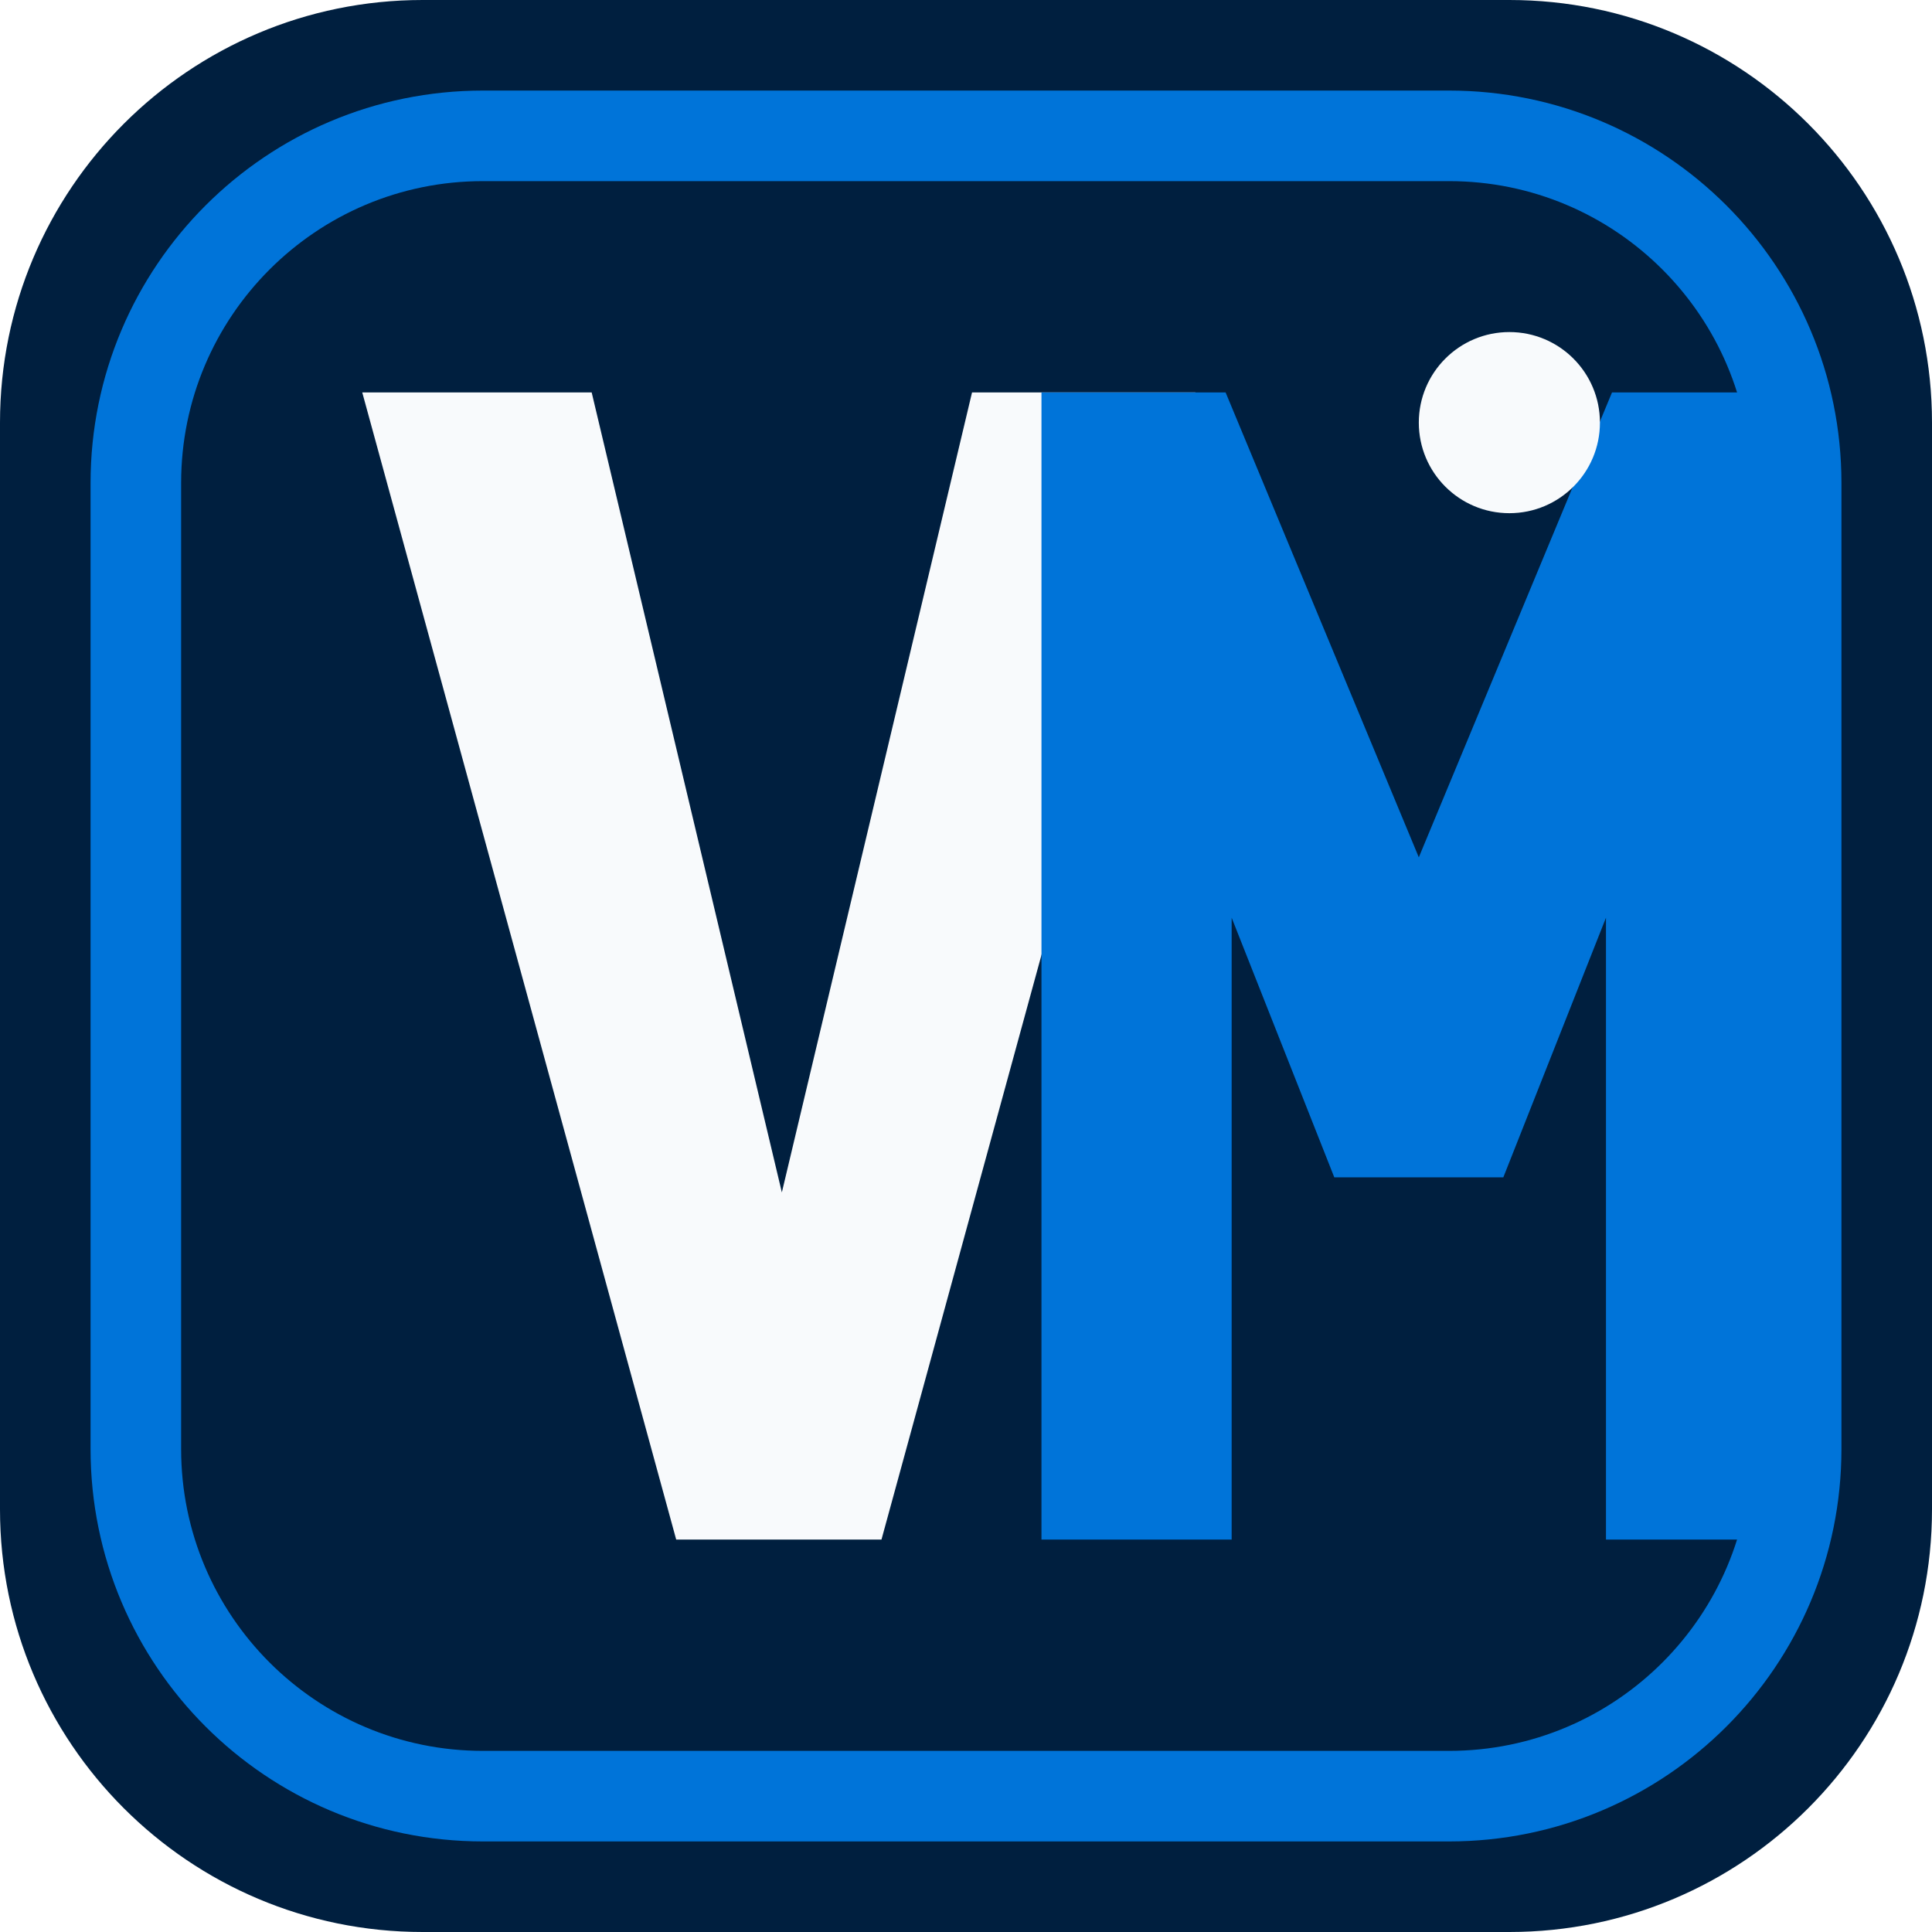
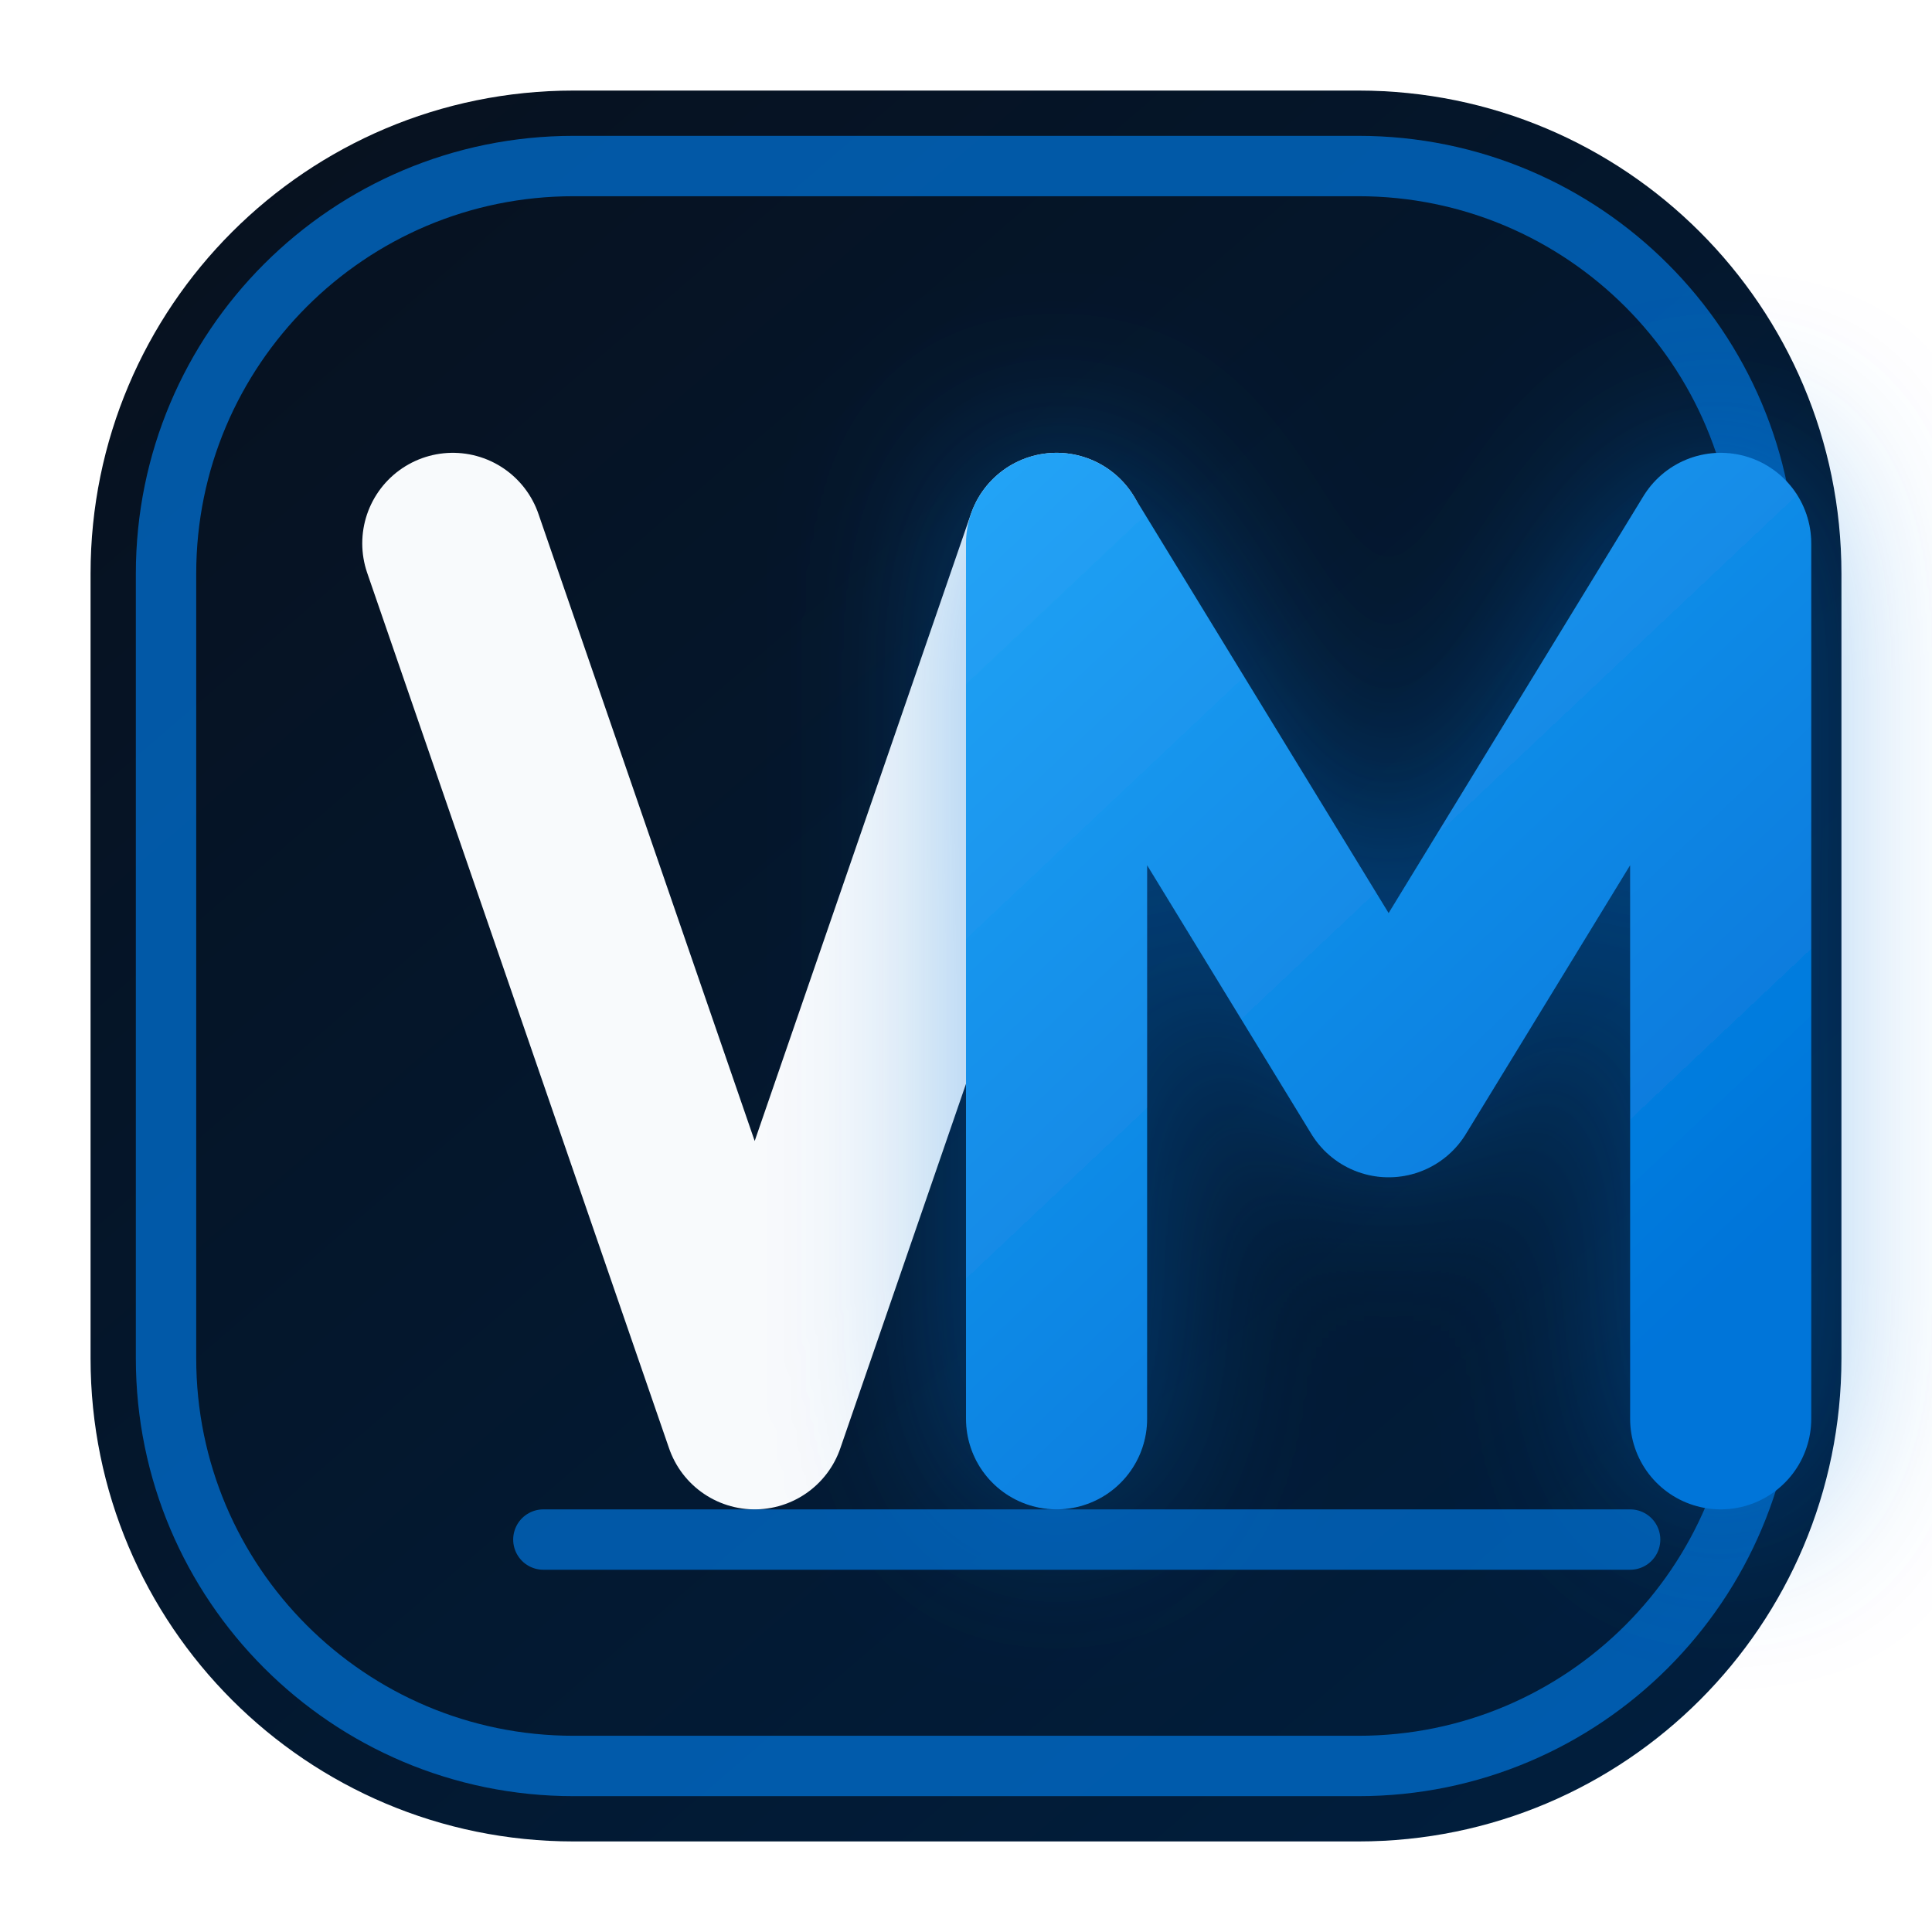
- <svg xmlns="http://www.w3.org/2000/svg" width="64" height="64" viewBox="0 0 64 64" fill="none">
-   <rect width="64" height="64" rx="14" fill="#001F3F" />
-   <rect x="4.5" y="4.5" width="55" height="55" rx="11.5" stroke="#0074D9" stroke-width="3" />
-   <path d="M12 13L22.4 51H29.2L39.6 13H32.2L25.9 39.5L19.6 13H12Z" fill="#F8FAFC" />
-   <path d="M34.5 51V13H40.6L47 28.4L53.4 13H59.5V51H53.2V30.4L49.8 39H44.2L40.8 30.4V51H34.5Z" fill="#0074D9" />
-   <circle cx="50" cy="14" r="3" fill="#F8FAFC" />
+ <svg xmlns="http://www.w3.org/2000/svg" width="64" height="64" viewBox="0 0 64 64" fill="none" role="img" aria-label="Logo VM">
+   <defs>
+     <linearGradient id="bg" x1="8" y1="4" x2="58" y2="62" gradientUnits="userSpaceOnUse">
+       <stop stop-color="#07111F" />
+       <stop offset="1" stop-color="#001F3F" />
+     </linearGradient>
+     <linearGradient id="accent" x1="17" y1="15" x2="50" y2="50" gradientUnits="userSpaceOnUse">
+       <stop stop-color="#2FB2FF" />
+       <stop offset="1" stop-color="#0074D9" />
+     </linearGradient>
+     <filter id="softGlow" x="-18" y="-18" width="100" height="100" color-interpolation-filters="sRGB">
+       <feDropShadow dx="0" dy="0" stdDeviation="3" flood-color="#0074D9" flood-opacity="0.45" />
+     </filter>
+   </defs>
+   <rect x="3" y="3" width="58" height="58" rx="16" fill="url(#bg)" />
+   <rect x="5.5" y="5.5" width="53" height="53" rx="13.5" stroke="#0074D9" stroke-opacity="0.72" stroke-width="2" />
+   <path d="M15 18L25 47L35 18" stroke="#F8FAFC" stroke-width="6" stroke-linecap="round" stroke-linejoin="round" />
+   <path d="M35 47V18L46 36L57 18V47" stroke="url(#accent)" stroke-width="6" stroke-linecap="round" stroke-linejoin="round" filter="url(#softGlow)" />
+   <path d="M18 51H54" stroke="#0074D9" stroke-width="2" stroke-linecap="round" stroke-opacity="0.7" />
</svg>
